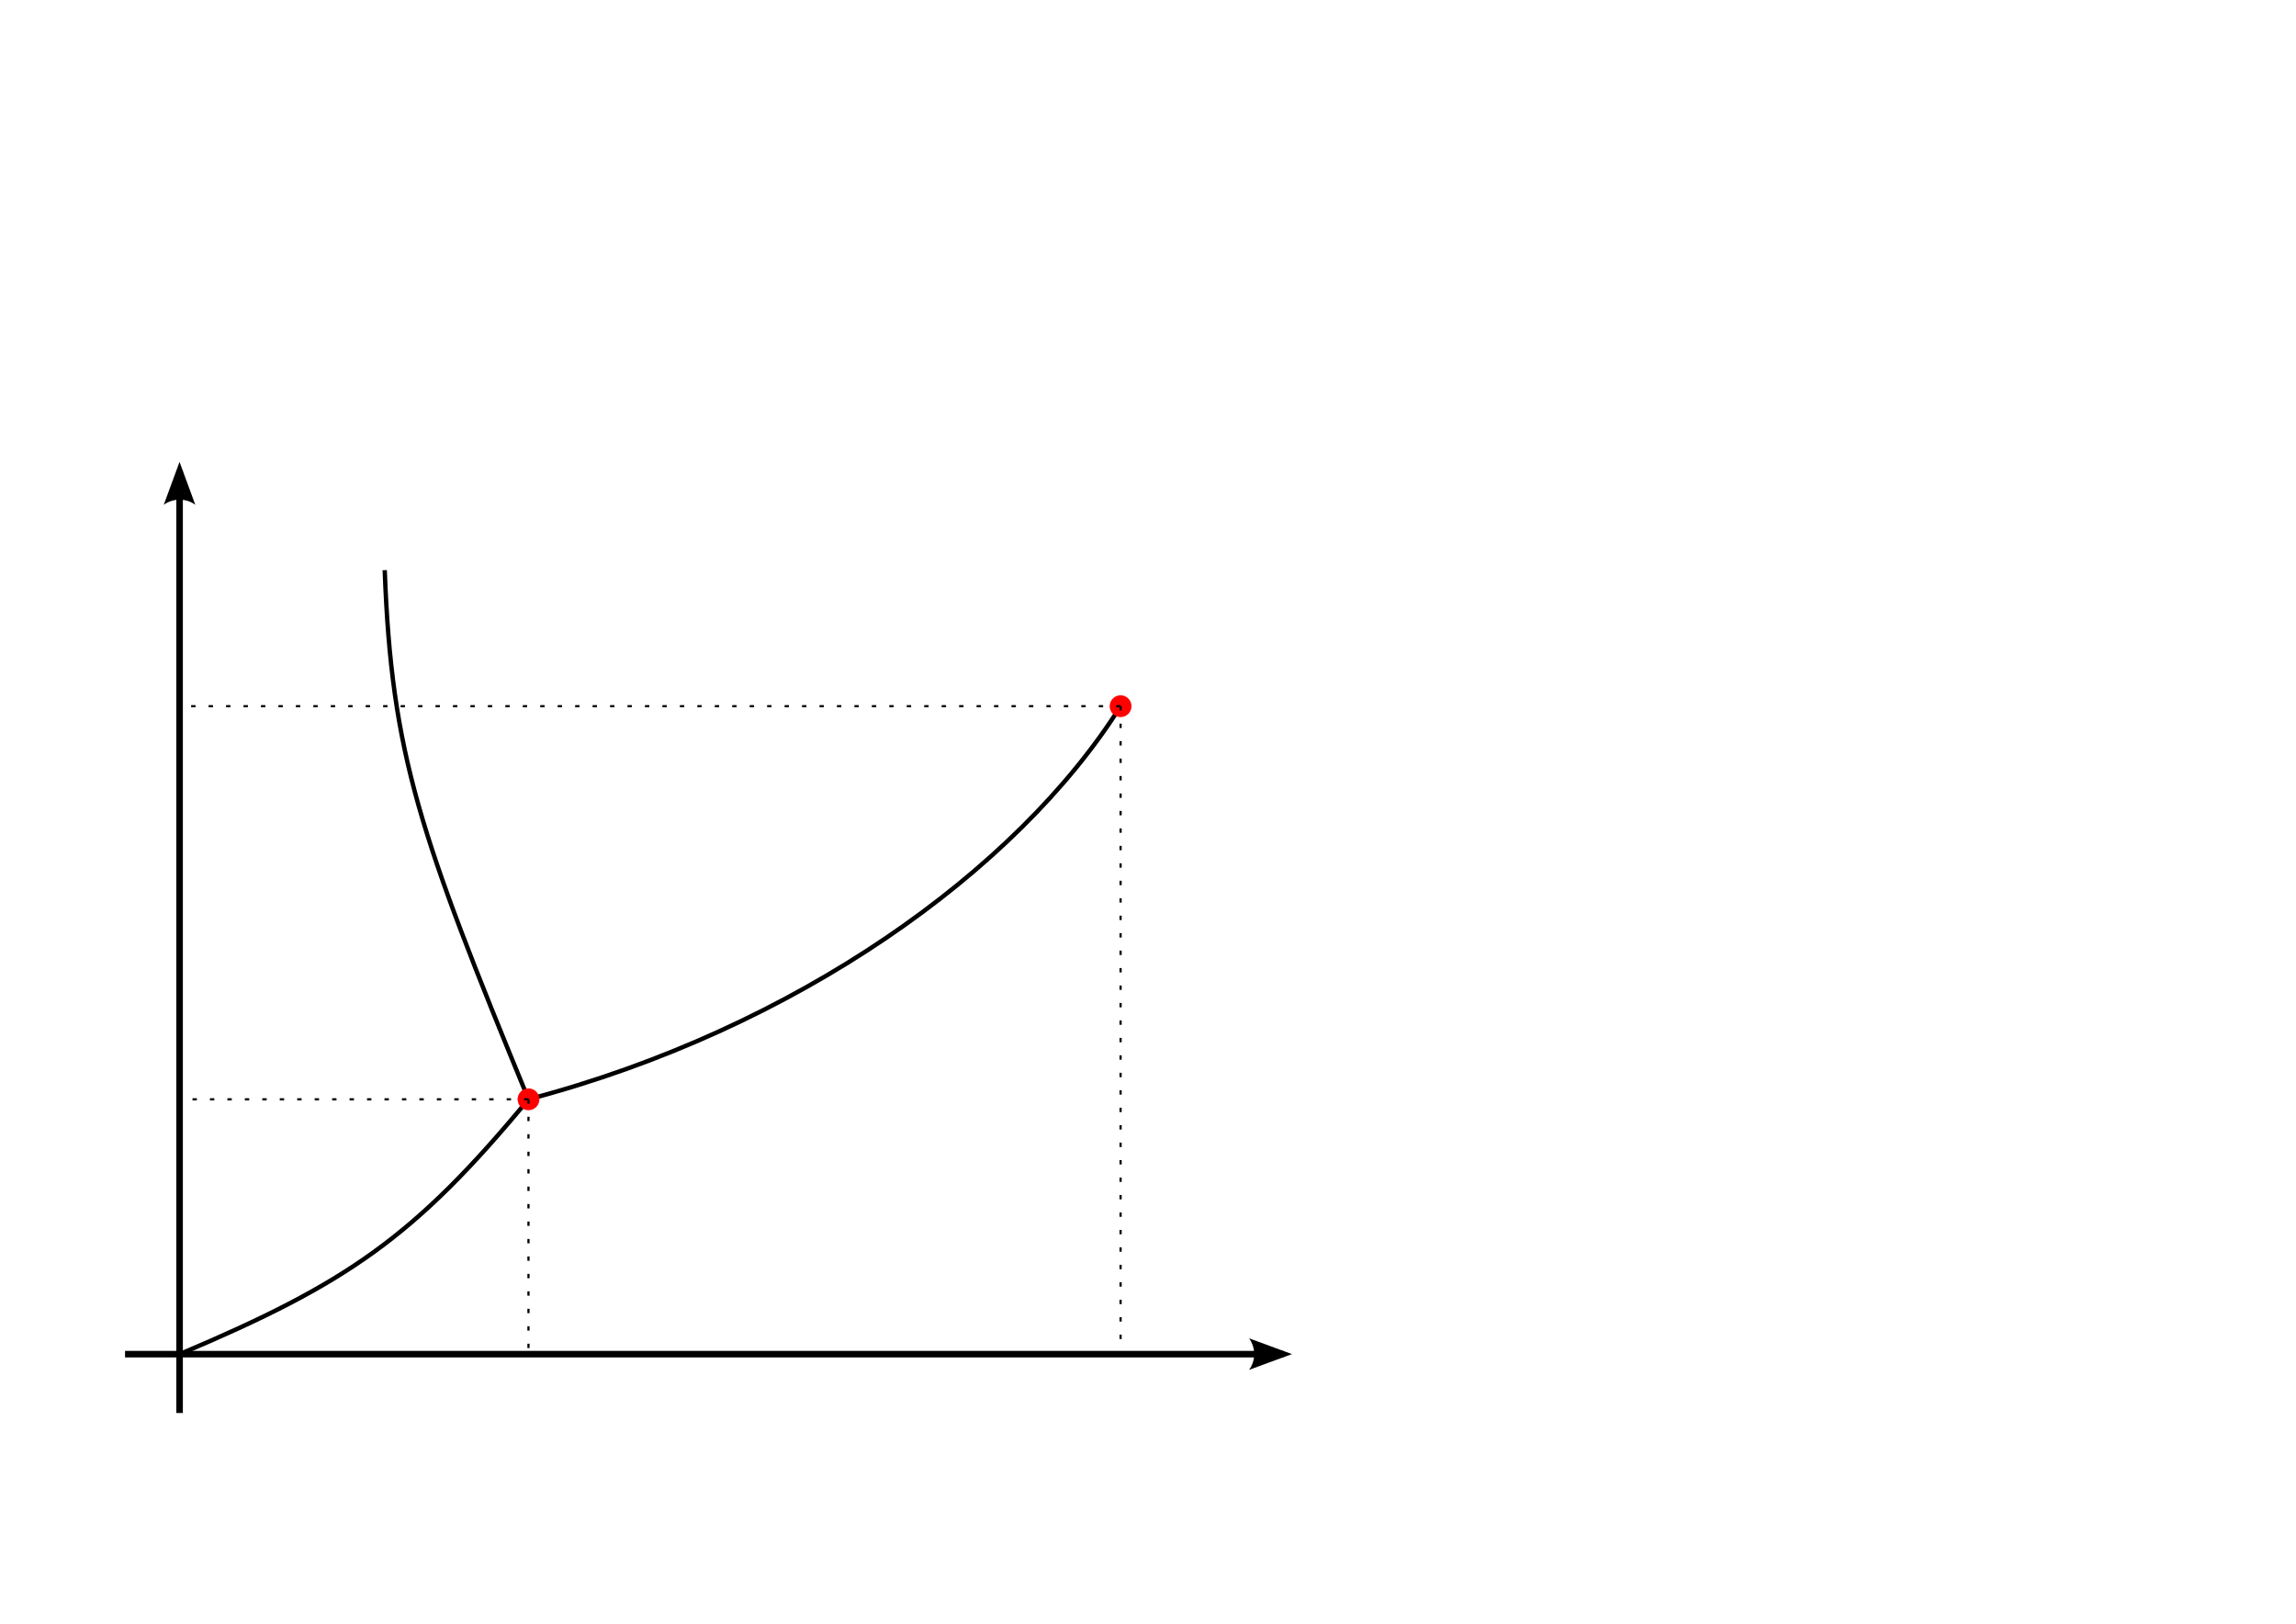
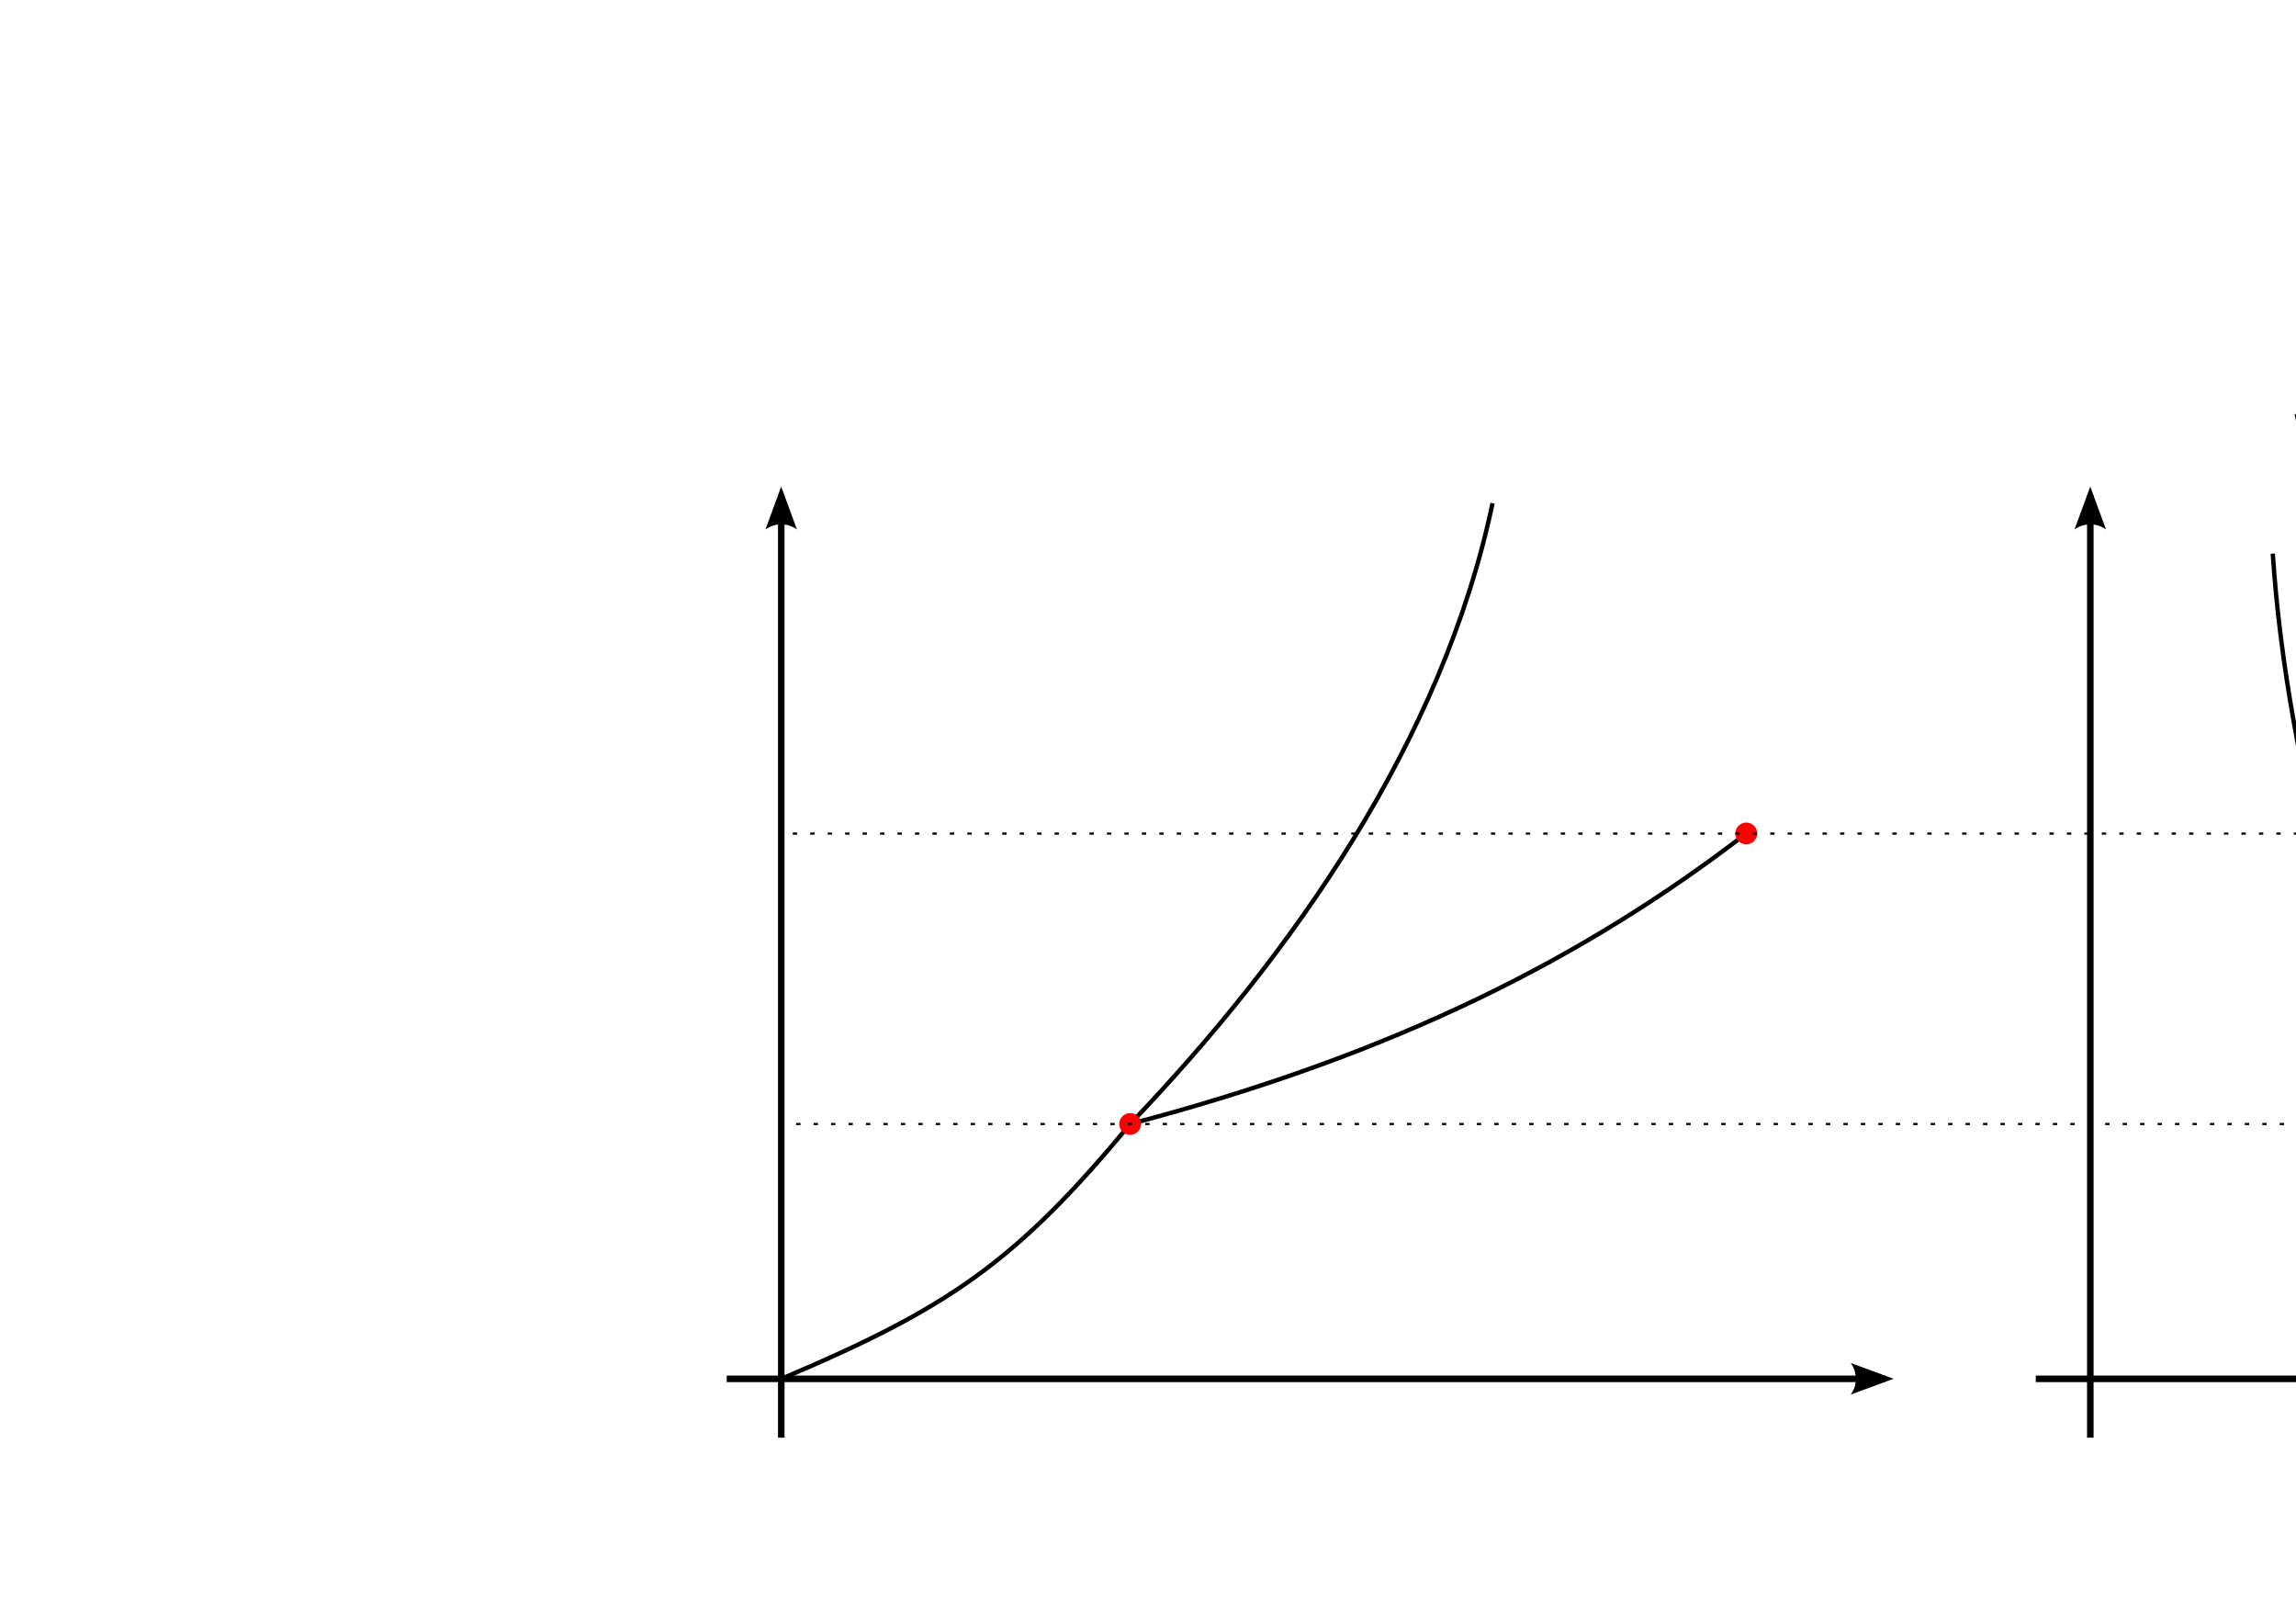
<svg xmlns="http://www.w3.org/2000/svg" width="1052.362" height="744.094" id="svg2" version="1.1">
  <defs id="defs4">
    <marker orient="auto" refY="0.0" refX="0.0" id="Arrow2Mend" style="overflow:visible;">
      <path id="path3786" style="fill-rule:evenodd;stroke-width:0.625;stroke-linejoin:round;" d="M 8.719,4.034 L -2.207,0.016 L 8.719,-4.002 C 6.973,-1.63 6.983,1.616 8.719,4.034 z " transform="scale(0.6) rotate(180) translate(0,0)" />
    </marker>
  </defs>
  <g id="layer1" transform="translate(0,-308.2677)">
-     <path style="fill:none;stroke:#000000;stroke-width:3;stroke-linecap:butt;stroke-linejoin:miter;stroke-miterlimit:4;stroke-opacity:1;stroke-dasharray:none;marker-end:url(#Arrow2Mend)" d="m 57.313,928.835 530.878,0" id="path2985" />
-     <path id="path4212" d="m 82.318,955.803 0,-431.891" style="fill:none;stroke:#000000;stroke-width:3;stroke-linecap:butt;stroke-linejoin:miter;stroke-miterlimit:4;stroke-opacity:1;stroke-dasharray:none;marker-end:url(#Arrow2Mend)" />
-     <flowRoot xml:space="preserve" id="flowRoot4252" style="font-size:20px;font-style:normal;font-weight:normal;text-align:center;line-height:125%;letter-spacing:0px;word-spacing:0px;text-anchor:middle;fill:#000000;fill-opacity:1;stroke:none;font-family:Sans" transform="translate(-283.9544,324.954)">
+     <path style="fill:none;stroke:#000000;stroke-width:3;stroke-linecap:butt;stroke-linejoin:miter;stroke-miterlimit:4;stroke-opacity:1;stroke-dasharray:none;marker-end:url(#Arrow2Mend)" d="m 333.085,940.149 530.878,0" id="path2985" />
+     <path id="path4212" d="m 358.089,967.116 0,-431.891" style="fill:none;stroke:#000000;stroke-width:3;stroke-linecap:butt;stroke-linejoin:miter;stroke-miterlimit:4;stroke-opacity:1;stroke-dasharray:none;marker-end:url(#Arrow2Mend)" />
+     <flowRoot xml:space="preserve" id="flowRoot4252" style="font-size:20px;font-style:normal;font-weight:normal;text-align:center;line-height:125%;letter-spacing:0px;word-spacing:0px;text-anchor:middle;fill:#000000;fill-opacity:1;stroke:none;font-family:Sans" transform="translate(-8.182746,336.2677)">
      <flowRegion id="flowRegion4254">
        <rect id="rect4256" width="94.954" height="68.69" x="838.427" y="616.815" style="font-size:20px;text-align:center;text-anchor:middle" />
      </flowRegion>
-       <flowPara id="flowPara4258">$T$</flowPara>
+       <flowPara id="flowPara4258">$V$</flowPara>
    </flowRoot>
-     <flowRoot transform="translate(-829.7239,-116.0026)" xml:space="preserve" id="flowRoot4252-2" style="font-size:20px;font-style:normal;font-weight:normal;text-align:center;line-height:125%;letter-spacing:0px;word-spacing:0px;text-anchor:middle;fill:#000000;fill-opacity:1;stroke:none;font-family:Sans">
+     <flowRoot transform="translate(-553.9522,-104.6889)" xml:space="preserve" id="flowRoot4252-2" style="font-size:20px;font-style:normal;font-weight:normal;text-align:center;line-height:125%;letter-spacing:0px;word-spacing:0px;text-anchor:middle;fill:#000000;fill-opacity:1;stroke:none;font-family:Sans">
      <flowRegion id="flowRegion4254-5">
        <rect id="rect4256-4" width="94.954" height="68.69" x="838.427" y="616.815" style="font-size:20px;text-align:center;text-anchor:middle" />
      </flowRegion>
      <flowPara id="flowPara4258-9">$p$</flowPara>
    </flowRoot>
-     <path style="fill:none;stroke:#000000;stroke-width:2;stroke-linecap:butt;stroke-linejoin:miter;stroke-miterlimit:4;stroke-opacity:1;stroke-dasharray:none" d="M 82.318,928.835 C 159.024,896.423 189.925,875.233 242.228,812.048" id="path3045" />
-     <path style="fill:none;stroke:#000000;stroke-width:2;stroke-linecap:butt;stroke-linejoin:miter;stroke-miterlimit:4;stroke-opacity:1;stroke-dasharray:none" d="M 242.228,812.048 C 364.395,779.882 465.953,707.563 513.62,631.897" id="path3045-7" />
-     <path style="fill:none;stroke:#000000;stroke-width:2;stroke-linecap:butt;stroke-linejoin:miter;stroke-miterlimit:4;stroke-opacity:1;stroke-dasharray:none" d="M 242.228,812.048 C 192.551,691.309 179.477,654.364 176.335,569.549" id="path3045-7-5" />
-     <path style="fill:#ff0000;stroke:none" id="path3857" d="m 605.5,538.594 a 5,5 0 1 1 -10,0 5,5 0 1 1 10,0 z" transform="translate(-358.2716,273.454)" />
-     <path style="fill:#ff0000;stroke:none" id="path3857-3" d="m 605.5,538.594 a 5,5 0 1 1 -10,0 5,5 0 1 1 10,0 z" transform="translate(-86.88031,93.30216)" />
-     <flowRoot xml:space="preserve" id="flowRoot3877" style="font-size:20px;font-style:normal;font-weight:normal;line-height:125%;letter-spacing:0px;word-spacing:0px;fill:#000000;fill-opacity:1;stroke:none;font-family:Sans" transform="translate(-387.2716,297.454)">
+     <path style="fill:none;stroke:#000000;stroke-width:2;stroke-linecap:butt;stroke-linejoin:miter;stroke-miterlimit:4;stroke-opacity:1;stroke-dasharray:none" d="M 358.089,631.881 C 434.796,599.469 465.697,578.279 518,515.094" id="path3045" transform="translate(0,308.2677)" />
+     <path style="fill:none;stroke:#000000;stroke-width:2;stroke-linecap:butt;stroke-linejoin:miter;stroke-miterlimit:4;stroke-opacity:1;stroke-dasharray:none" d="M 518,823.362 C 640.167,791.196 726.725,746.877 800.391,690.21" id="path3045-7" />
+     <path style="fill:none;stroke:#000000;stroke-width:2;stroke-linecap:butt;stroke-linejoin:miter;stroke-miterlimit:4;stroke-opacity:1;stroke-dasharray:none" d="M 518,823.362 C 592.322,745.623 661.249,647.678 684.107,538.863" id="path3045-7-5" />
+     <path style="fill:#ff0000;stroke:none" id="path3857" d="m 605.5,538.594 c 0,2.761 -2.239,5 -5,5 -2.761,0 -5,-2.239 -5,-5 0,-2.761 2.239,-5 5,-5 2.761,0 5,2.239 5,5 z" transform="translate(-82.5,284.7677)" />
+     <path style="fill:#ff0000;stroke:none" id="path3857-3" d="m 605.5,538.594 a 5,5 0 1 1 -10,0 5,5 0 1 1 10,0 z" transform="translate(199.8913,151.6159)" />
+     <flowRoot xml:space="preserve" id="flowRoot3877" style="font-size:20px;font-style:normal;font-weight:normal;line-height:125%;letter-spacing:0px;word-spacing:0px;fill:#000000;fill-opacity:1;stroke:none;font-family:Sans" transform="translate(-151.3406,267.1697)">
      <flowRegion id="flowRegion3879">
        <rect id="rect3881" width="189" height="40" x="643" y="517.094" style="font-size:20px" />
      </flowRegion>
-       <flowPara id="flowPara3883">Tripelpunkt</flowPara>
+       <flowPara id="flowPara3883">TP</flowPara>
    </flowRoot>
-     <flowRoot xml:space="preserve" id="flowRoot3877-3" style="font-size:20px;font-style:normal;font-weight:normal;line-height:125%;letter-spacing:0px;word-spacing:0px;fill:#000000;fill-opacity:1;stroke:none;font-family:Sans" transform="translate(-165.0841,62.53732)">
+     <flowRoot xml:space="preserve" id="flowRoot3877-3" style="font-size:20px;font-style:normal;font-weight:normal;line-height:125%;letter-spacing:0px;word-spacing:0px;fill:#000000;fill-opacity:1;stroke:none;font-family:Sans" transform="translate(150.3913,134.1816)">
      <flowRegion id="flowRegion3879-8">
        <rect id="rect3881-7" width="246" height="40" x="643" y="517.094" style="font-size:20px" />
      </flowRegion>
-       <flowPara id="flowPara3883-2">Kritischer Punkt</flowPara>
+       <flowPara id="flowPara3883-2">KP</flowPara>
    </flowRoot>
-     <flowRoot xml:space="preserve" id="flowRoot3877-7" style="font-size:20px;font-style:normal;font-weight:normal;line-height:125%;letter-spacing:0px;word-spacing:0px;fill:#000000;fill-opacity:1;stroke:none;font-family:Sans" transform="translate(-503.0841,208.5373)">
+     <flowRoot xml:space="preserve" id="flowRoot3877-7" style="font-size:20px;font-style:normal;font-weight:normal;line-height:125%;letter-spacing:0px;word-spacing:0px;fill:#000000;fill-opacity:1;stroke:none;font-family:Sans" transform="translate(-227.3125,219.851)">
      <flowRegion id="flowRegion3879-6">
        <rect id="rect3881-2" width="44" height="39" x="643" y="517.094" style="font-size:20px" />
      </flowRegion>
-       <flowPara id="flowPara3883-3">s</flowPara>
+       <flowPara id="flowPara3883-3">fest</flowPara>
    </flowRoot>
-     <flowRoot xml:space="preserve" id="flowRoot3877-7-1" style="font-size:20px;font-style:normal;font-weight:normal;line-height:125%;letter-spacing:0px;word-spacing:0px;fill:#000000;fill-opacity:1;stroke:none;font-family:Sans" transform="translate(-334.0353,144.4787)">
+     <flowRoot xml:space="preserve" id="flowRoot3877-7-1" style="font-size:20px;font-style:normal;font-weight:normal;line-height:125%;letter-spacing:0px;word-spacing:0px;fill:#000000;fill-opacity:1;stroke:none;font-family:Sans" transform="translate(28.73633,105.7924)">
      <flowRegion id="flowRegion3879-6-2">
-         <rect id="rect3881-2-9" width="51" height="33" x="643" y="517.094" style="font-size:20px" />
+         <rect id="rect3881-2-9" width="93.426" height="35.828" x="643" y="517.094" style="font-size:20px" />
      </flowRegion>
-       <flowPara id="flowPara3883-3-8">fl</flowPara>
+       <flowPara id="flowPara3883-3-8">flüssig</flowPara>
    </flowRoot>
-     <flowRoot xml:space="preserve" id="flowRoot3877-7-4" style="font-size:20px;font-style:normal;font-weight:normal;line-height:125%;letter-spacing:0px;word-spacing:0px;fill:#000000;fill-opacity:1;stroke:none;font-family:Sans" transform="translate(-272.0353,347.9787)">
+     <flowRoot xml:space="preserve" id="flowRoot3877-7-4" style="font-size:20px;font-style:normal;font-weight:normal;line-height:125%;letter-spacing:0px;word-spacing:0px;fill:#000000;fill-opacity:1;stroke:none;font-family:Sans" transform="translate(-41.51851,357.8782)">
      <flowRegion id="flowRegion3879-6-28">
-         <rect id="rect3881-2-4" width="55" height="32" x="643" y="517.094" style="font-size:20px" />
+         <rect id="rect3881-2-4" width="169.551" height="34.828" x="643" y="517.094" style="font-size:20px" />
      </flowRegion>
-       <flowPara id="flowPara3883-3-5">g</flowPara>
+       <flowPara id="flowPara3883-3-5">gasförmig</flowPara>
    </flowRoot>
-     <path style="fill:none;stroke:#000000;stroke-width:1;stroke-linecap:butt;stroke-linejoin:miter;stroke-miterlimit:4;stroke-opacity:1;stroke-dasharray:2, 6;stroke-dashoffset:0" d="m 242.228,812.048 0,115.258" id="path4001" />
-     <path style="fill:none;stroke:#000000;stroke-width:1;stroke-linecap:butt;stroke-linejoin:miter;stroke-miterlimit:4;stroke-opacity:1;stroke-dasharray:2, 6;stroke-dashoffset:0" d="m 242.228,812.048 -159.911,0" id="path4001-3" />
-     <path style="fill:none;stroke:#000000;stroke-width:1;stroke-linecap:butt;stroke-linejoin:miter;stroke-miterlimit:4;stroke-opacity:1;stroke-dasharray:2, 6;stroke-dashoffset:0" d="m 513.62,631.897 0,296.939" id="path4001-8" />
-     <path style="fill:none;stroke:#000000;stroke-width:1;stroke-linecap:butt;stroke-linejoin:miter;stroke-miterlimit:4;stroke-opacity:1;stroke-dasharray:2, 6;stroke-dashoffset:0" d="m 513.62,631.897 -431.302,0" id="path4001-3-7" />
-     <flowRoot xml:space="preserve" id="flowRoot3877-7-4-1" style="font-size:20px;font-style:normal;font-weight:normal;line-height:125%;letter-spacing:0px;word-spacing:0px;fill:#000000;fill-opacity:1;stroke:none;font-family:Sans" transform="translate(-416.7629,429.5403)">
-       <flowRegion id="flowRegion3879-6-28-4">
-         <rect id="rect3881-2-4-0" width="107" height="33" x="643" y="517.094" style="font-size:20px" />
-       </flowRegion>
-       <flowPara id="flowPara3883-3-5-9">$T_t$</flowPara>
-     </flowRoot>
-     <flowRoot xml:space="preserve" id="flowRoot3877-7-4-1-1" style="font-size:20px;font-style:normal;font-weight:normal;line-height:125%;letter-spacing:0px;word-spacing:0px;fill:#000000;fill-opacity:1;stroke:none;font-family:Sans" transform="translate(-605.5402,280.259)">
+     <path style="fill:none;stroke:#000000;stroke-width:1;stroke-linecap:butt;stroke-linejoin:miter;stroke-miterlimit:4;stroke-opacity:1;stroke-dasharray:2, 6;stroke-dashoffset:0" d="m 1102.905,823.362 -743.758,0" id="path4001-3" />
+     <path style="fill:none;stroke:#000000;stroke-width:1;stroke-linecap:butt;stroke-linejoin:miter;stroke-miterlimit:4;stroke-opacity:1;stroke-dasharray:2, 6;stroke-dashoffset:0" d="m 1333.357,690.271 -973.323,0" id="path4001-3-7" />
+     <flowRoot xml:space="preserve" id="flowRoot3877-7-4-1-1" style="font-size:20px;font-style:normal;font-weight:normal;line-height:125%;letter-spacing:0px;word-spacing:0px;fill:#000000;fill-opacity:1;stroke:none;font-family:Sans" transform="translate(-329.7686,291.5727)">
      <flowRegion id="flowRegion3879-6-28-4-6">
        <rect id="rect3881-2-4-0-5" width="107" height="33" x="643" y="517.094" style="font-size:20px" />
      </flowRegion>
      <flowPara id="flowPara3883-3-5-9-3">$p_t$</flowPara>
    </flowRoot>
-     <flowRoot xml:space="preserve" id="flowRoot3877-7-4-1-5" style="font-size:20px;font-style:normal;font-weight:normal;line-height:125%;letter-spacing:0px;word-spacing:0px;fill:#000000;fill-opacity:1;stroke:none;font-family:Sans" transform="translate(-143.5402,427.259)">
-       <flowRegion id="flowRegion3879-6-28-4-0">
-         <rect id="rect3881-2-4-0-8" width="107" height="33" x="643" y="517.094" style="font-size:20px" />
-       </flowRegion>
-       <flowPara id="flowPara3883-3-5-9-9">$T_c$</flowPara>
-     </flowRoot>
-     <flowRoot xml:space="preserve" id="flowRoot3877-7-4-1-5-8" style="font-size:20px;font-style:normal;font-weight:normal;line-height:125%;letter-spacing:0px;word-spacing:0px;fill:#000000;fill-opacity:1;stroke:none;font-family:Sans" transform="translate(-607.1222,102.259)">
+     <flowRoot xml:space="preserve" id="flowRoot3877-7-4-1-5-8" style="font-size:20px;font-style:normal;font-weight:normal;line-height:125%;letter-spacing:0px;word-spacing:0px;fill:#000000;fill-opacity:1;stroke:none;font-family:Sans" transform="translate(-331.3506,157.5727)">
      <flowRegion id="flowRegion3879-6-28-4-0-7">
        <rect id="rect3881-2-4-0-8-1" width="107" height="33" x="643" y="517.094" style="font-size:20px" />
      </flowRegion>
      <flowPara id="flowPara3883-3-5-9-9-7">$p_c$</flowPara>
    </flowRoot>
+     <path id="path3058" d="m 933.085,940.149 530.878,0" style="fill:none;stroke:#000000;stroke-width:3;stroke-linecap:butt;stroke-linejoin:miter;stroke-miterlimit:4;stroke-opacity:1;stroke-dasharray:none;marker-end:url(#Arrow2Mend)" />
+     <path style="fill:none;stroke:#000000;stroke-width:3;stroke-linecap:butt;stroke-linejoin:miter;stroke-miterlimit:4;stroke-opacity:1;stroke-dasharray:none;marker-end:url(#Arrow2Mend)" d="m 958.089,967.116 0,-431.891" id="path3060" />
+     <flowRoot transform="translate(591.8172,336.2677)" style="font-size:20px;font-style:normal;font-weight:normal;text-align:center;line-height:125%;letter-spacing:0px;word-spacing:0px;text-anchor:middle;fill:#000000;fill-opacity:1;stroke:none;font-family:Sans" id="flowRoot3062" xml:space="preserve">
+       <flowRegion id="flowRegion3064">
+         <rect style="font-size:20px;text-align:center;text-anchor:middle" y="616.815" x="838.427" height="68.69" width="94.954" id="rect3066" />
+       </flowRegion>
+       <flowPara id="flowPara3068">$T$</flowPara>
+     </flowRoot>
+     <flowRoot style="font-size:20px;font-style:normal;font-weight:normal;text-align:center;line-height:125%;letter-spacing:0px;word-spacing:0px;text-anchor:middle;fill:#000000;fill-opacity:1;stroke:none;font-family:Sans" id="flowRoot3070" xml:space="preserve" transform="translate(46.04776,-104.6889)">
+       <flowRegion id="flowRegion3072">
+         <rect style="font-size:20px;text-align:center;text-anchor:middle" y="616.815" x="838.427" height="68.69" width="94.954" id="rect3074" />
+       </flowRegion>
+       <flowPara id="flowPara3076">$p$</flowPara>
+     </flowRoot>
+     <flowRoot transform="translate(347.788,226.187)" style="font-size:20px;font-style:normal;font-weight:normal;line-height:125%;letter-spacing:0px;word-spacing:0px;fill:#000000;fill-opacity:1;stroke:none;font-family:Sans" id="flowRoot3104" xml:space="preserve">
+       <flowRegion id="flowRegion3106">
+         <rect style="font-size:20px" y="517.094" x="643" height="39" width="44" id="rect3108" />
+       </flowRegion>
+       <flowPara id="flowPara3110">fest</flowPara>
+     </flowRoot>
+     <flowRoot transform="translate(466.6186,325.6503)" style="font-size:20px;font-style:normal;font-weight:normal;line-height:125%;letter-spacing:0px;word-spacing:0px;fill:#000000;fill-opacity:1;stroke:none;font-family:Sans" id="flowRoot3112" xml:space="preserve">
+       <flowRegion id="flowRegion3114">
+         <rect style="font-size:20px" y="517.094" x="643" height="42.899" width="275.86" id="rect3116" />
+       </flowRegion>
+       <flowPara id="flowPara3118">gasförmig-flüssig</flowPara>
+     </flowRoot>
+     <flowRoot transform="translate(708.8734,379.4346)" style="font-size:20px;font-style:normal;font-weight:normal;line-height:125%;letter-spacing:0px;word-spacing:0px;fill:#000000;fill-opacity:1;stroke:none;font-family:Sans" id="flowRoot3120" xml:space="preserve">
+       <flowRegion id="flowRegion3122">
+         <rect style="font-size:20px" y="517.094" x="643" height="34.828" width="169.551" id="rect3124" />
+       </flowRegion>
+       <flowPara id="flowPara3126">gasförmig</flowPara>
+     </flowRoot>
+     <path style="fill:none;stroke:#000000;stroke-width:2;stroke-linecap:butt;stroke-linejoin:miter;stroke-miterlimit:4;stroke-opacity:1;stroke-dasharray:none" d="m 1041.721,561.97 c 6.58,101.255 40.456,207.595 61.184,261.392 78.725,0 157.449,0 236.174,0 14.584,30.783 48.668,46.067 92.752,45.35" id="path3167" />
+     <path id="path3943" d="m 1052.721,497.97 c 9.58,51.255 22.456,76.595 50.184,125.392 l 30.095,0 143,140 63.079,0 c 21.584,30.783 36.668,51.067 90.752,73.35" style="fill:none;stroke:#000000;stroke-width:2;stroke-linecap:butt;stroke-linejoin:miter;stroke-miterlimit:4;stroke-opacity:1;stroke-dasharray:none" />
+     <path style="fill:none;stroke:#000000;stroke-width:2;stroke-linecap:butt;stroke-linejoin:miter;stroke-miterlimit:4;stroke-opacity:1;stroke-dasharray:none" d="m 1067.062,491.612 c 8.382,22.496 19.548,43.072 35.843,71.75 l 12.095,0 c 19.962,1.698 204.94,125.568 221,126 l 3.079,0 c 21.584,30.783 36.668,65.067 90.752,87.35" id="path3945" />
+     <path style="fill:none;stroke:#000000;stroke-width:1;stroke-linecap:butt;stroke-linejoin:miter;stroke-miterlimit:4;stroke-opacity:1;stroke-dasharray:2, 2;stroke-dashoffset:0" d="m 1101.573,194.69 c 26.605,153.82 115.807,317.672 146.448,318.698 30.641,1.025 49.168,-131.347 64.697,-131.439 19.194,0.644 20.401,62.647 32.782,81.646" id="path3947" transform="translate(0,308.2677)" />
+     <flowRoot transform="translate(573.0986,136.7426)" style="font-size:20px;font-style:normal;font-weight:normal;text-align:center;line-height:125%;letter-spacing:0px;word-spacing:0px;text-anchor:middle;fill:#000000;fill-opacity:1;stroke:none;font-family:Sans" id="flowRoot3062-1" xml:space="preserve">
+       <flowRegion id="flowRegion3064-5">
+         <rect style="font-size:20px;text-align:center;text-anchor:middle" y="616.815" x="838.427" height="68.69" width="94.954" id="rect3066-2" />
+       </flowRegion>
+       <flowPara id="flowPara3068-0">$T_3$</flowPara>
+     </flowRoot>
+     <flowRoot transform="translate(573.0986,193.7426)" style="font-size:20px;font-style:normal;font-weight:normal;text-align:center;line-height:125%;letter-spacing:0px;word-spacing:0px;text-anchor:middle;fill:#000000;fill-opacity:1;stroke:none;font-family:Sans" id="flowRoot3062-2" xml:space="preserve">
+       <flowRegion id="flowRegion3064-4">
+         <rect style="font-size:20px;text-align:center;text-anchor:middle" y="616.815" x="838.427" height="68.69" width="94.954" id="rect3066-1" />
+       </flowRegion>
+       <flowPara id="flowPara3068-6">$T_2$</flowPara>
+     </flowRoot>
+     <flowRoot transform="translate(579.0986,237.7426)" style="font-size:20px;font-style:normal;font-weight:normal;text-align:center;line-height:125%;letter-spacing:0px;word-spacing:0px;text-anchor:middle;fill:#000000;fill-opacity:1;stroke:none;font-family:Sans" id="flowRoot3062-3" xml:space="preserve">
+       <flowRegion id="flowRegion3064-9">
+         <rect style="font-size:20px;text-align:center;text-anchor:middle" y="616.815" x="838.427" height="68.69" width="94.954" id="rect3066-6" />
+       </flowRegion>
+       <flowPara id="flowPara3068-5">$T_1$</flowPara>
+     </flowRoot>
  </g>
</svg>
